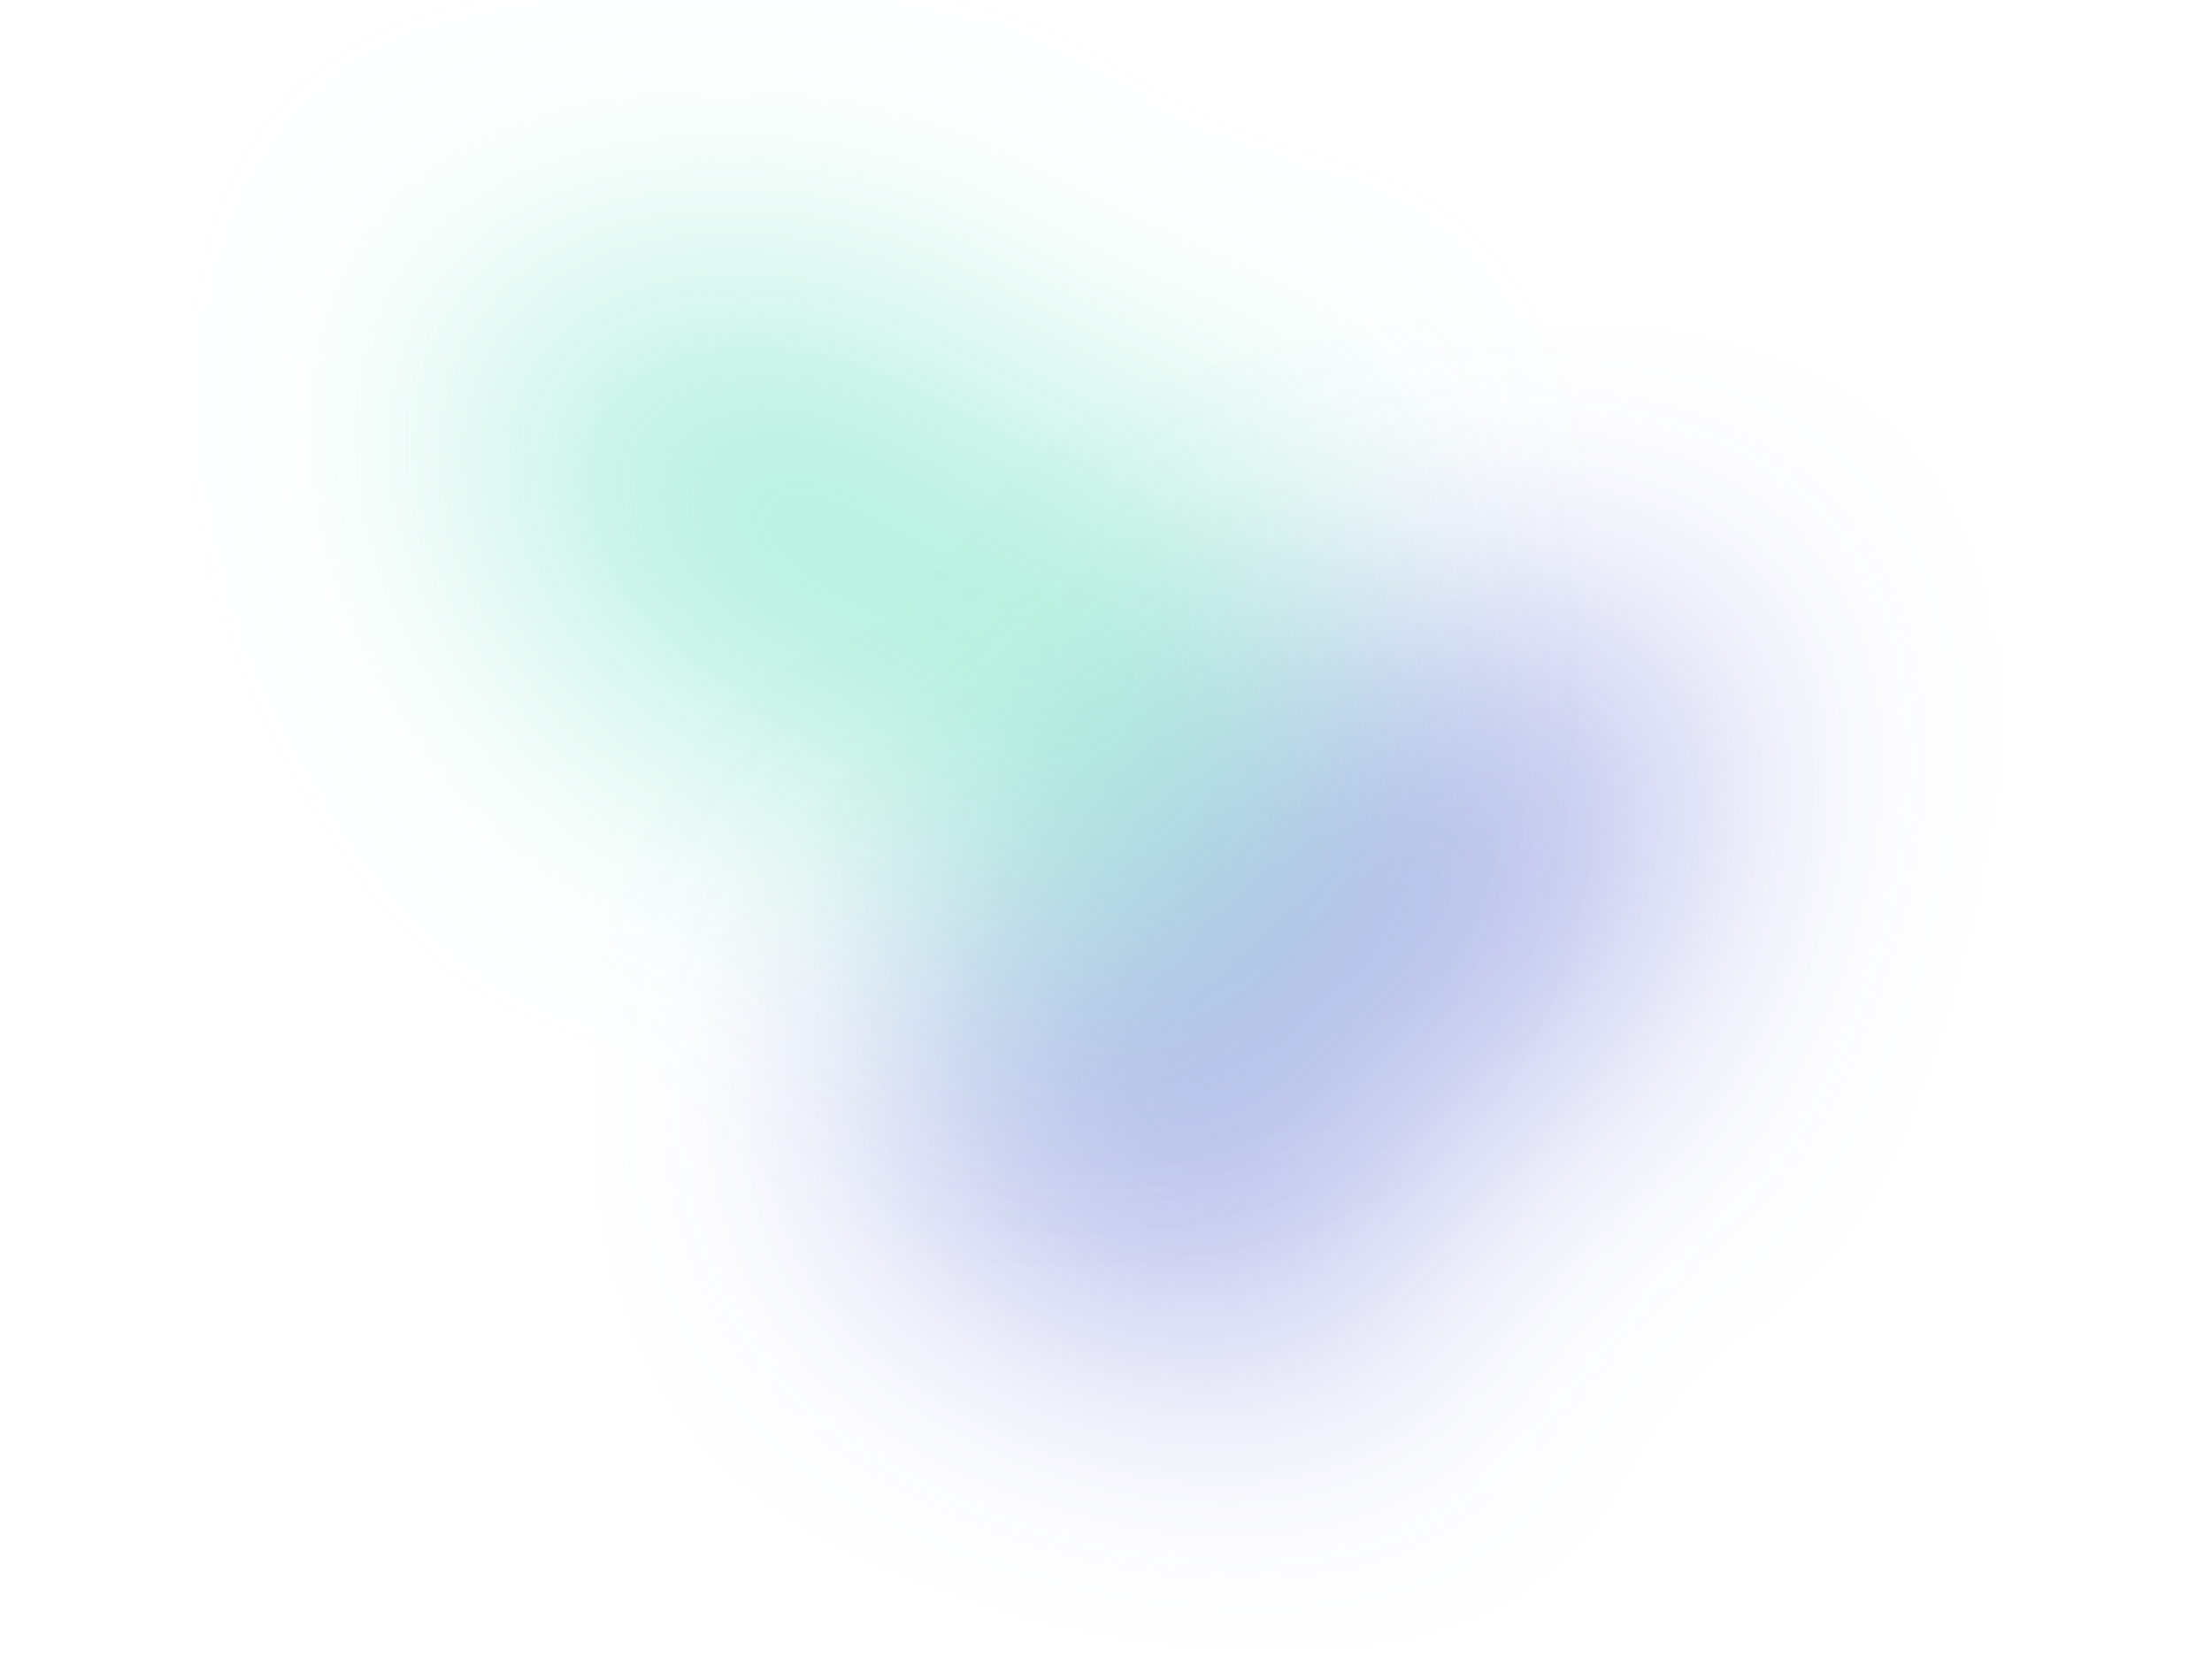
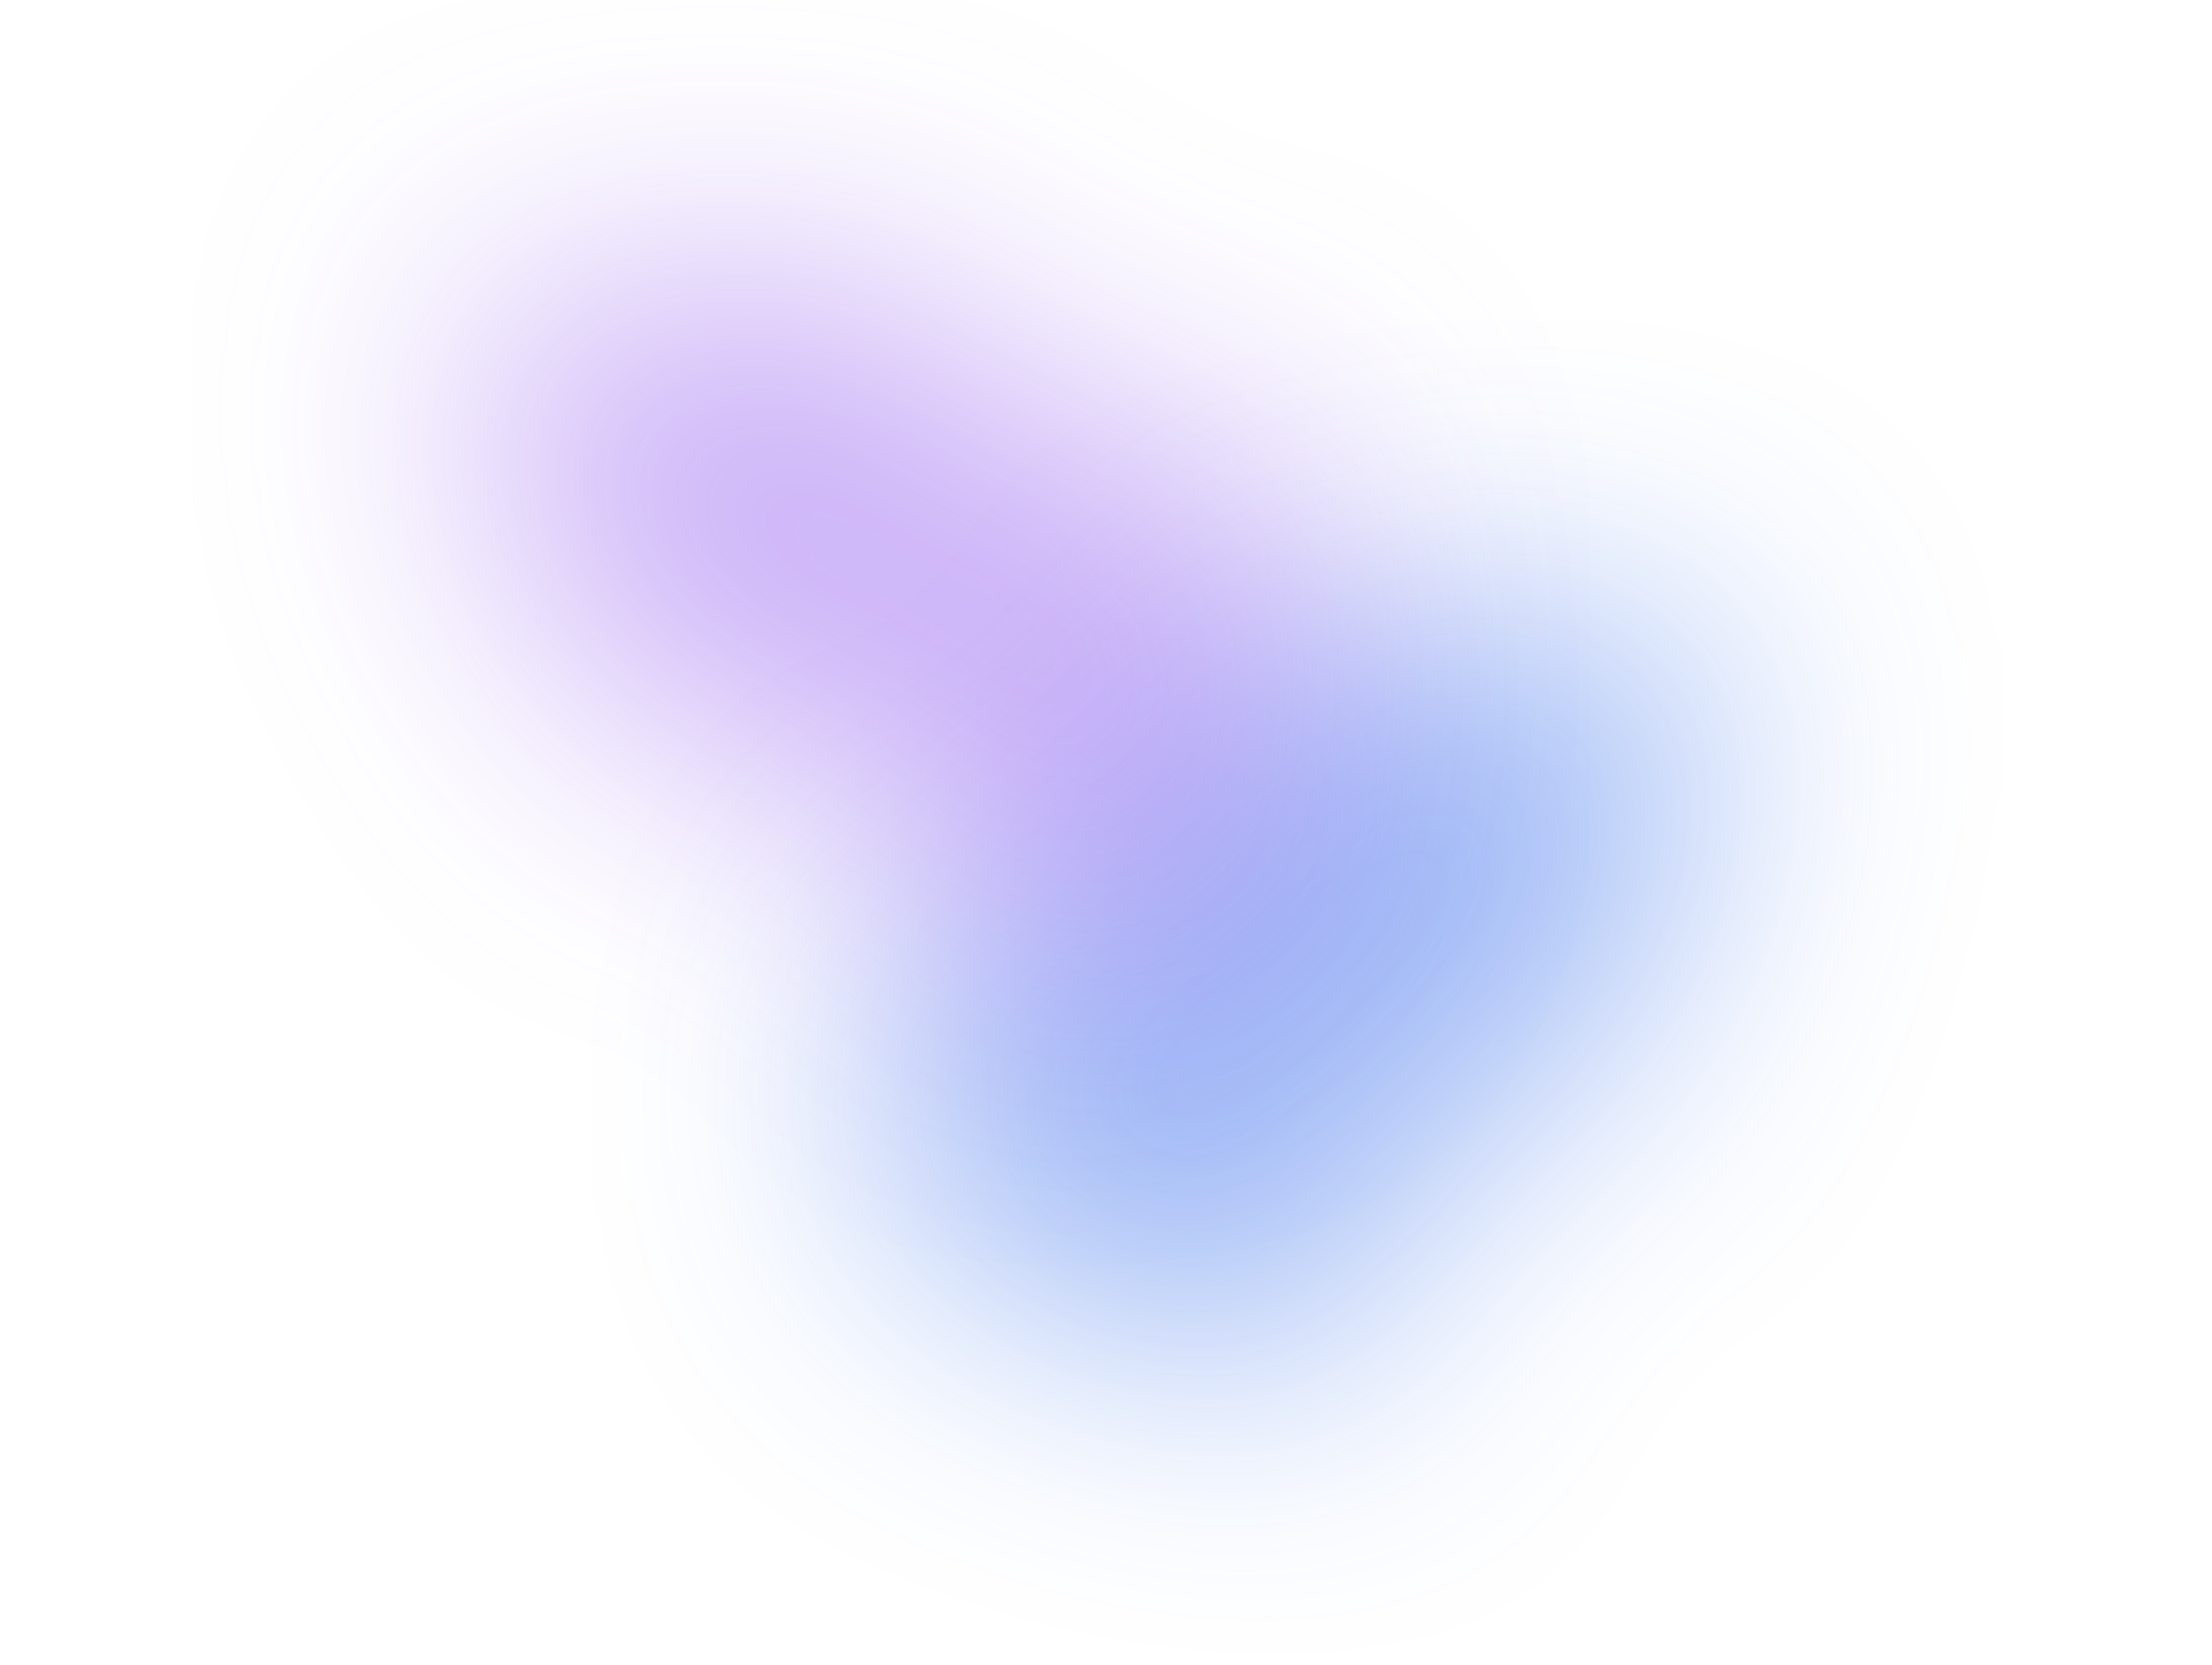
<svg xmlns="http://www.w3.org/2000/svg" width="760" height="572" viewBox="0 0 390 572" fill="none">
-   <g opacity="0.4" filter="url(#filter0_f_250_435)">
-     <path d="M283.448 474.958L164.637 446.417L115 410.502L129.754 315.797L227.186 304.929L226.293 237.311L338.636 207.177L411.003 224.561L365.216 372.36L294.527 390.794L283.448 474.958Z" fill="#4D5BCE" />
+   <g opacity="0.45" filter="url(#filter0_f_250_435)">
+     <path d="M283.448 474.958L164.637 446.417L115 410.502L129.754 315.797L227.186 304.929L226.293 237.311L338.636 207.177L411.003 224.561L365.216 372.36L294.527 390.794L283.448 474.958Z" fill="#2563EB" />
  </g>
  <g opacity="0.4" filter="url(#filter1_f_250_435)">
-     <path d="M255.413 143.354L264.585 265.201L245.576 323.445L150.898 338.37L110.746 248.932L46.642 270.467L-16.414 172.728L-22 98.513L132.72 96.891L171.895 158.553L255.413 143.354Z" fill="#43D9AD" />
+     <path d="M255.413 143.354L264.585 265.201L245.576 323.445L150.898 338.37L110.746 248.932L46.642 270.467L-16.414 172.728L-22 98.513L132.72 96.891L171.895 158.553L255.413 143.354Z" fill="#7C3AED" />
  </g>
  <defs>
    <filter id="filter0_f_250_435" x="18.358" y="110.534" width="489.288" height="461.066" filterUnits="userSpaceOnUse" color-interpolation-filters="sRGB">
      <feFlood flood-opacity="0" result="BackgroundImageFix" />
      <feBlend mode="normal" in="SourceGraphic" in2="BackgroundImageFix" result="shape" />
      <feGaussianBlur stdDeviation="48.321" result="effect1_foregroundBlur_250_435" />
    </filter>
    <filter id="filter1_f_250_435" x="-118.642" y="0.249" width="479.87" height="434.763" filterUnits="userSpaceOnUse" color-interpolation-filters="sRGB">
      <feFlood flood-opacity="0" result="BackgroundImageFix" />
      <feBlend mode="normal" in="SourceGraphic" in2="BackgroundImageFix" result="shape" />
      <feGaussianBlur stdDeviation="48.321" result="effect1_foregroundBlur_250_435" />
    </filter>
  </defs>
</svg>
